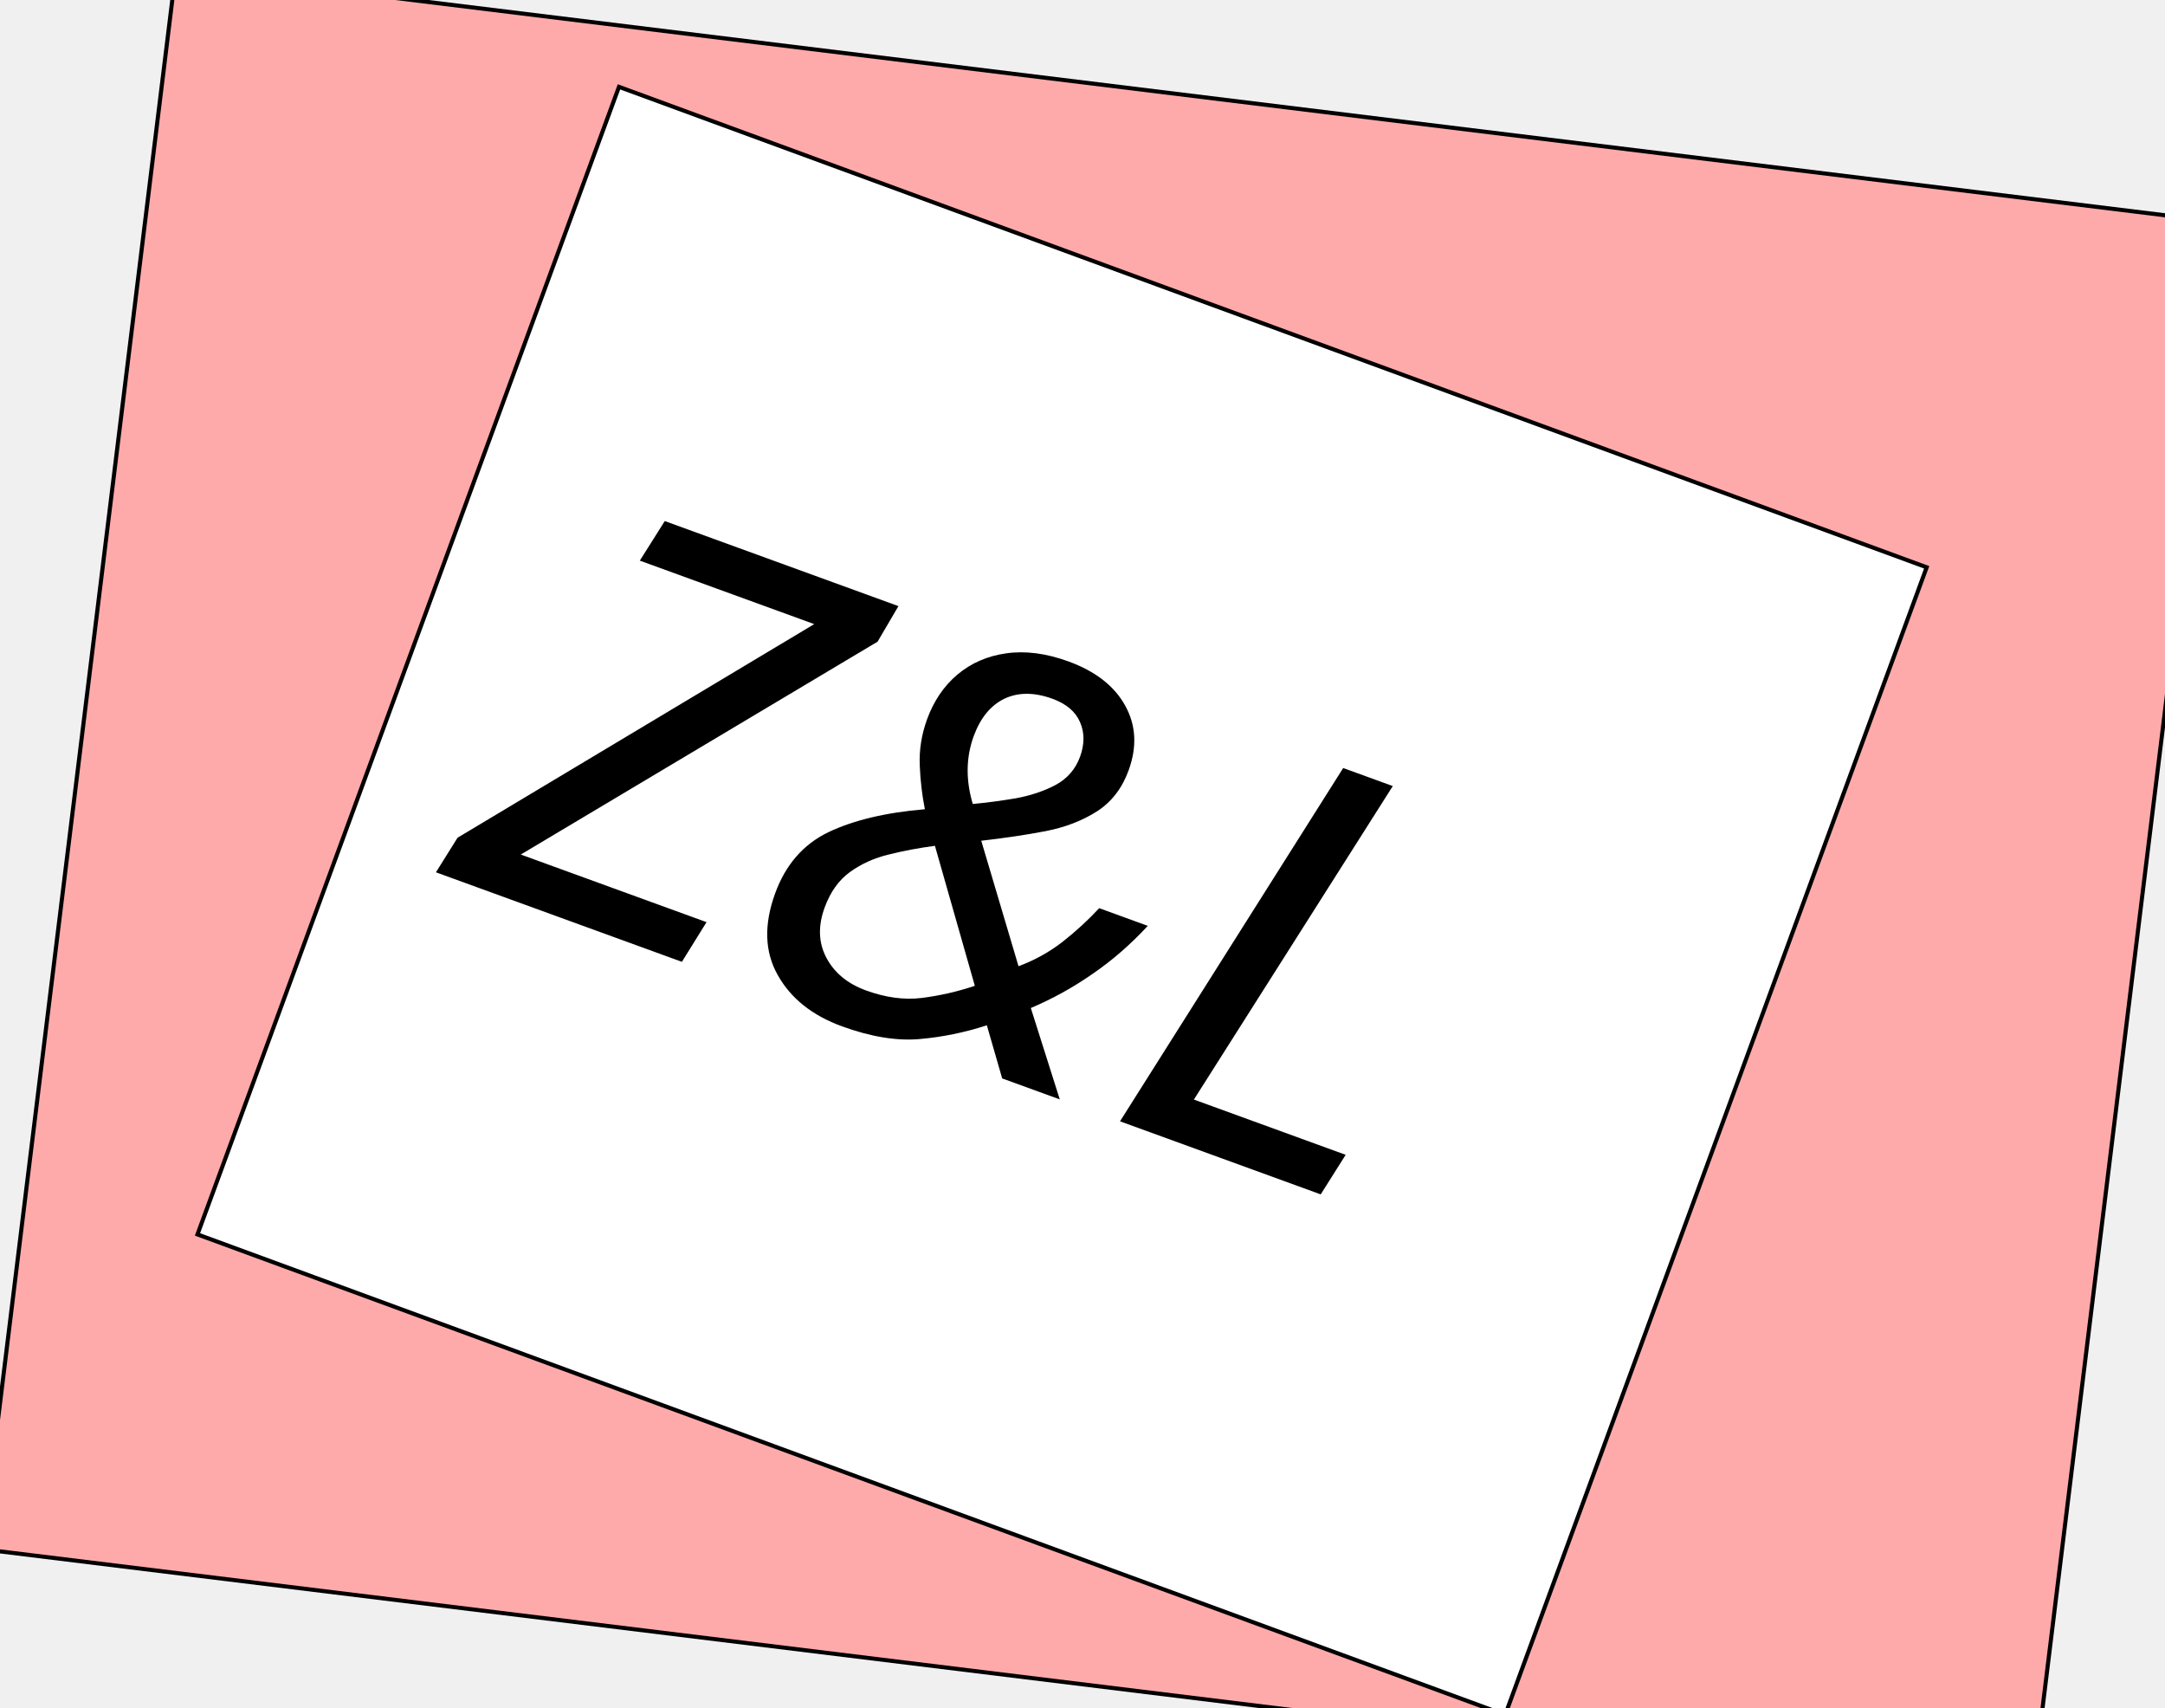
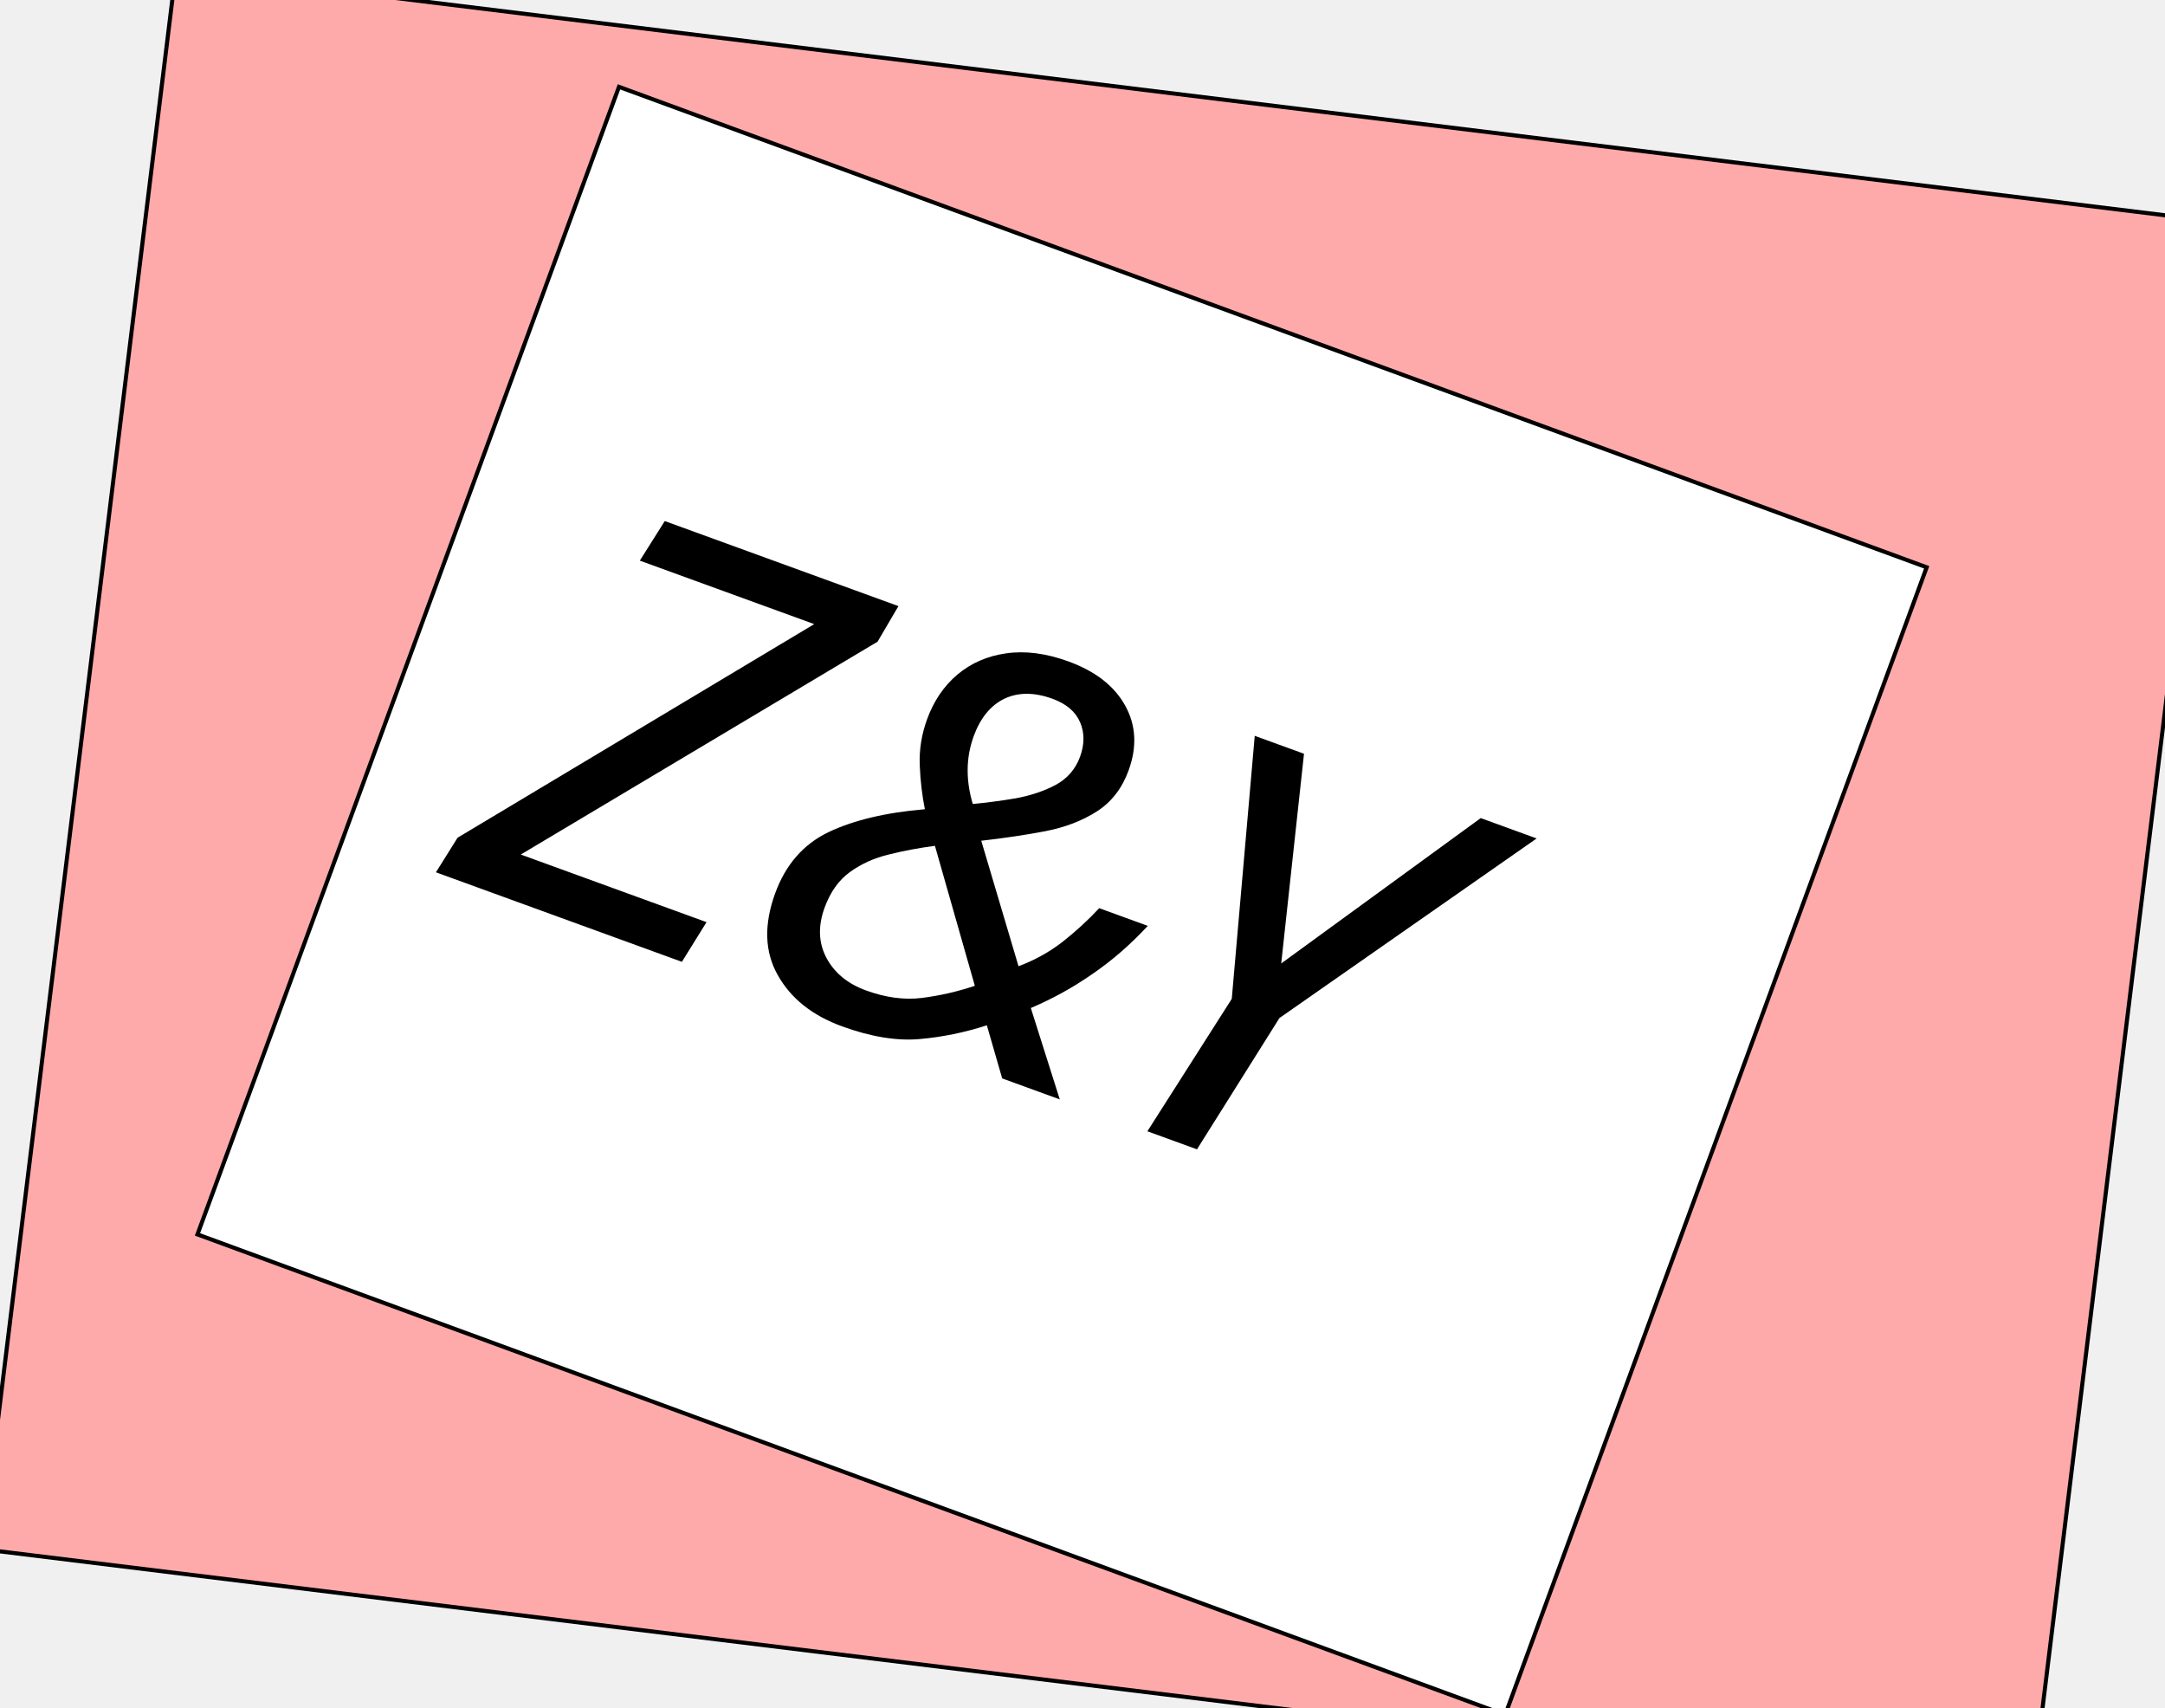
<svg xmlns="http://www.w3.org/2000/svg" width="530" height="418">
  <g id="Layer_1">
    <rect transform="rotate(7 270.142 216.842)" stroke="#000" id="svg_5" height="389.188" width="505.382" y="22.248" x="17.451" fill="#ffaaaa" />
    <path id="svg_4" d="m89.477,70.881l341.047,0l0,299.239l-341.047,0l0,-299.239z" transform="rotate(20.1712 260 220.5)" opacity="undefined" stroke="#000" fill="#ffffff" />
-     <text font-style="italic" font-weight="normal" transform="rotate(20 255.718 217.959) matrix(5.54951 0 0 5.38434 -478.922 -1013.6)" stroke="#000" xml:space="preserve" text-anchor="start" font-family="'Brygada 1918'" font-size="26" id="svg_3" y="237.417" x="107.141" stroke-width="0" fill="#000000">Z&amp;L</text>
+     <text font-style="italic" font-weight="normal" transform="rotate(20 255.718 217.959) matrix(5.54951 0 0 5.38434 -478.922 -1013.6)" stroke="#000" xml:space="preserve" text-anchor="start" font-family="'Brygada 1918'" font-size="26" id="svg_3" y="237.417" x="107.141" stroke-width="0" fill="#000000">Z&amp;Y</text>
  </g>
</svg>
